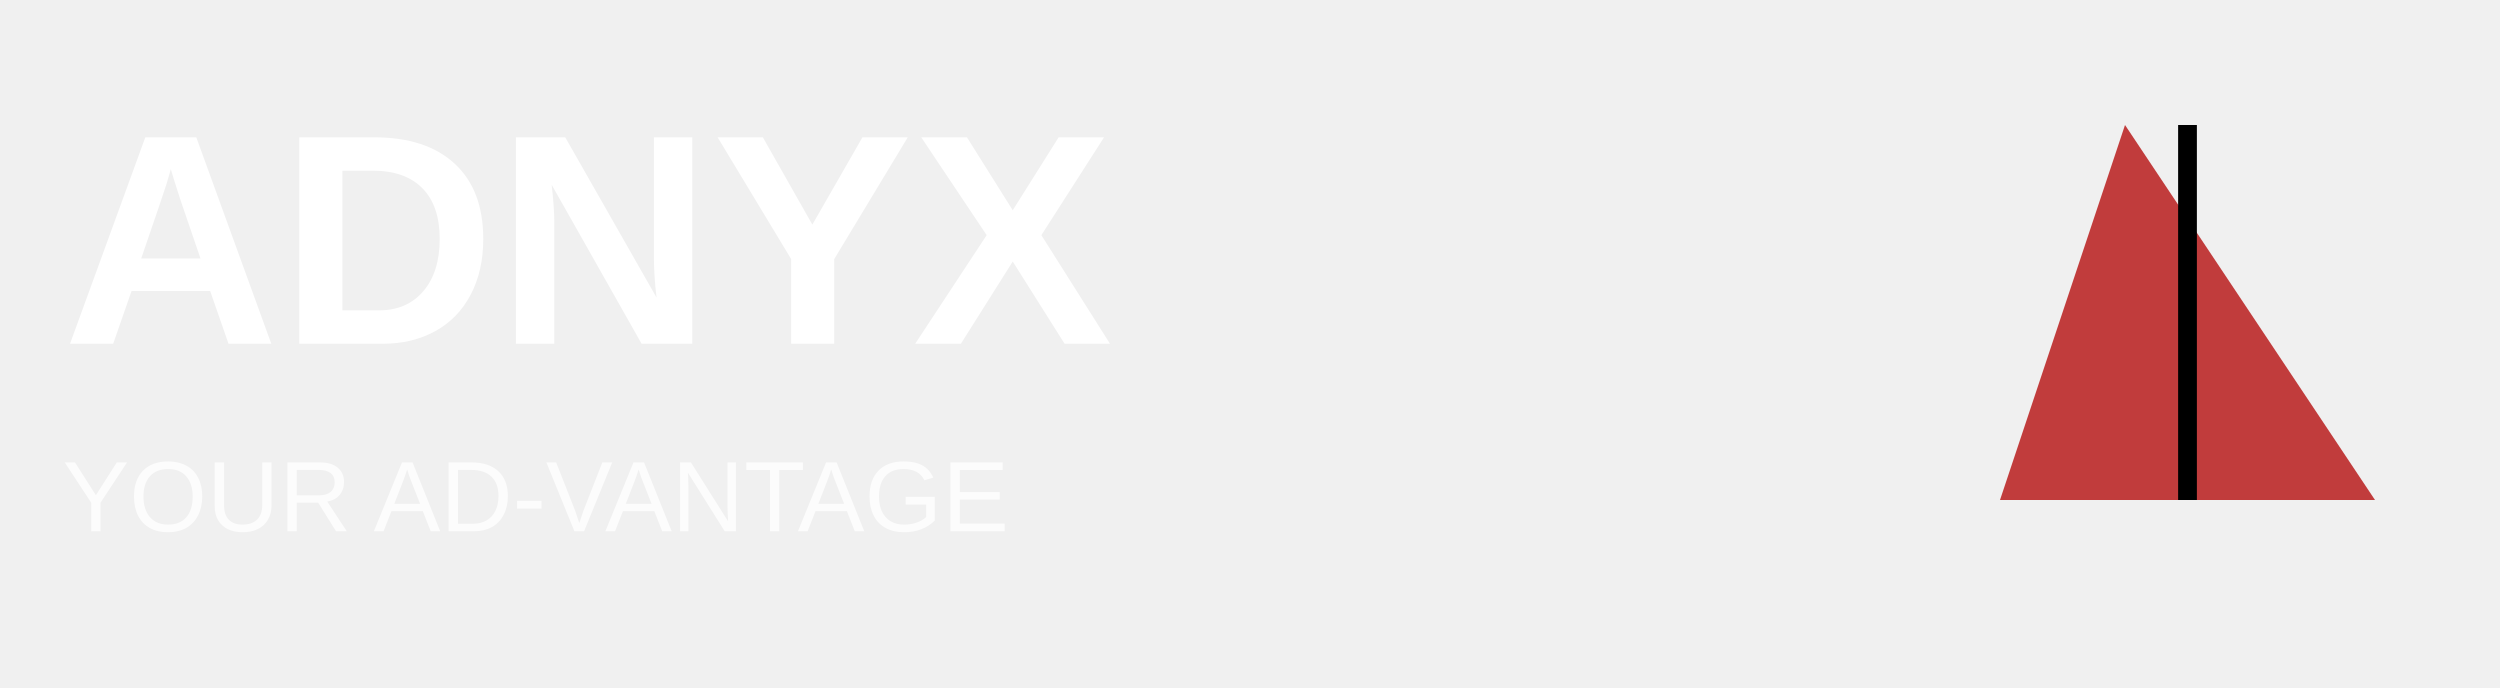
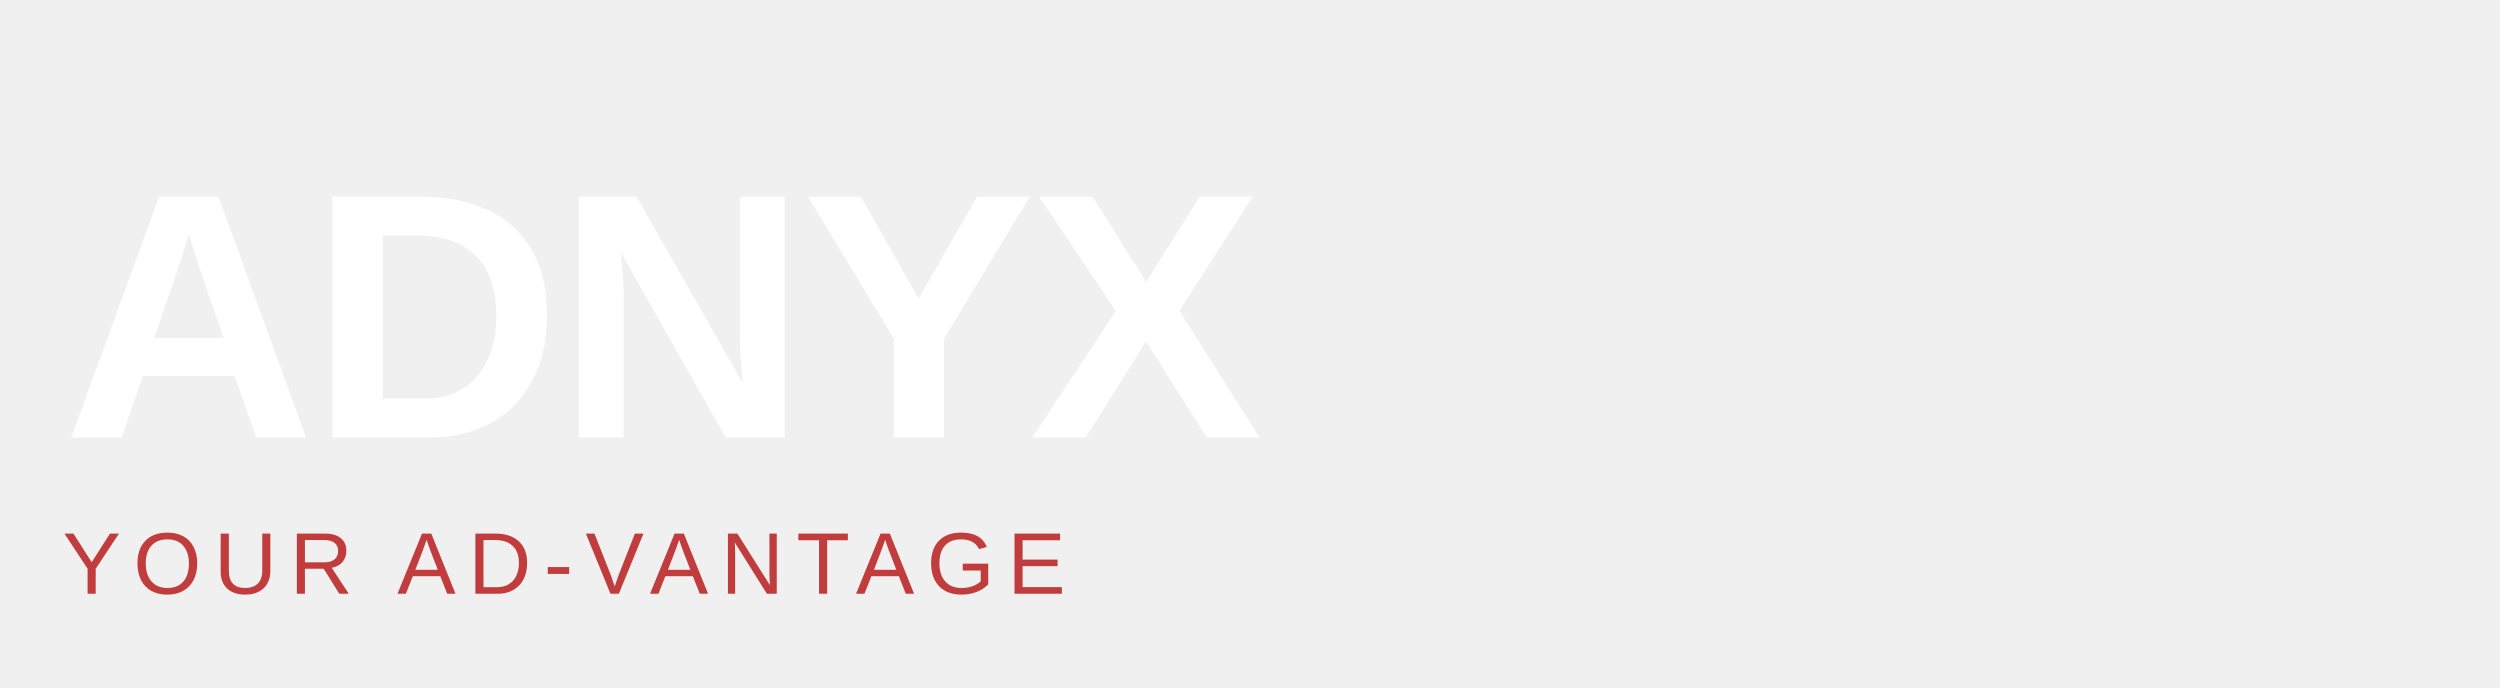
<svg xmlns="http://www.w3.org/2000/svg" width="400" height="110" viewBox="0 0 400 110" fill="none">
-   <text x="10" y="55" font-family="Arial, sans-serif" font-size="48" font-weight="bold" fill="white">ADNYX</text>
-   <text x="10" y="85" font-family="Arial, sans-serif" font-size="16" font-weight="normal" fill="white" opacity="0.8">YOUR AD-VANTAGE</text>
-   <path d="M 340 20 L 380 80 L 320 80 Z" fill="#C13C3C" />
-   <line x1="350" y1="20" x2="350" y2="80" stroke="#000" stroke-width="3" />
+   <text x="10" y="70" font-family="Arial, Helvetica, sans-serif" font-size="56" font-weight="bold" fill="white" letter-spacing="-1">ADNYX</text>
+   <text x="10" y="95" font-family="Arial, Helvetica, sans-serif" font-size="14" font-weight="500" fill="#C13C3C" letter-spacing="2">YOUR AD-VANTAGE</text>
</svg>
